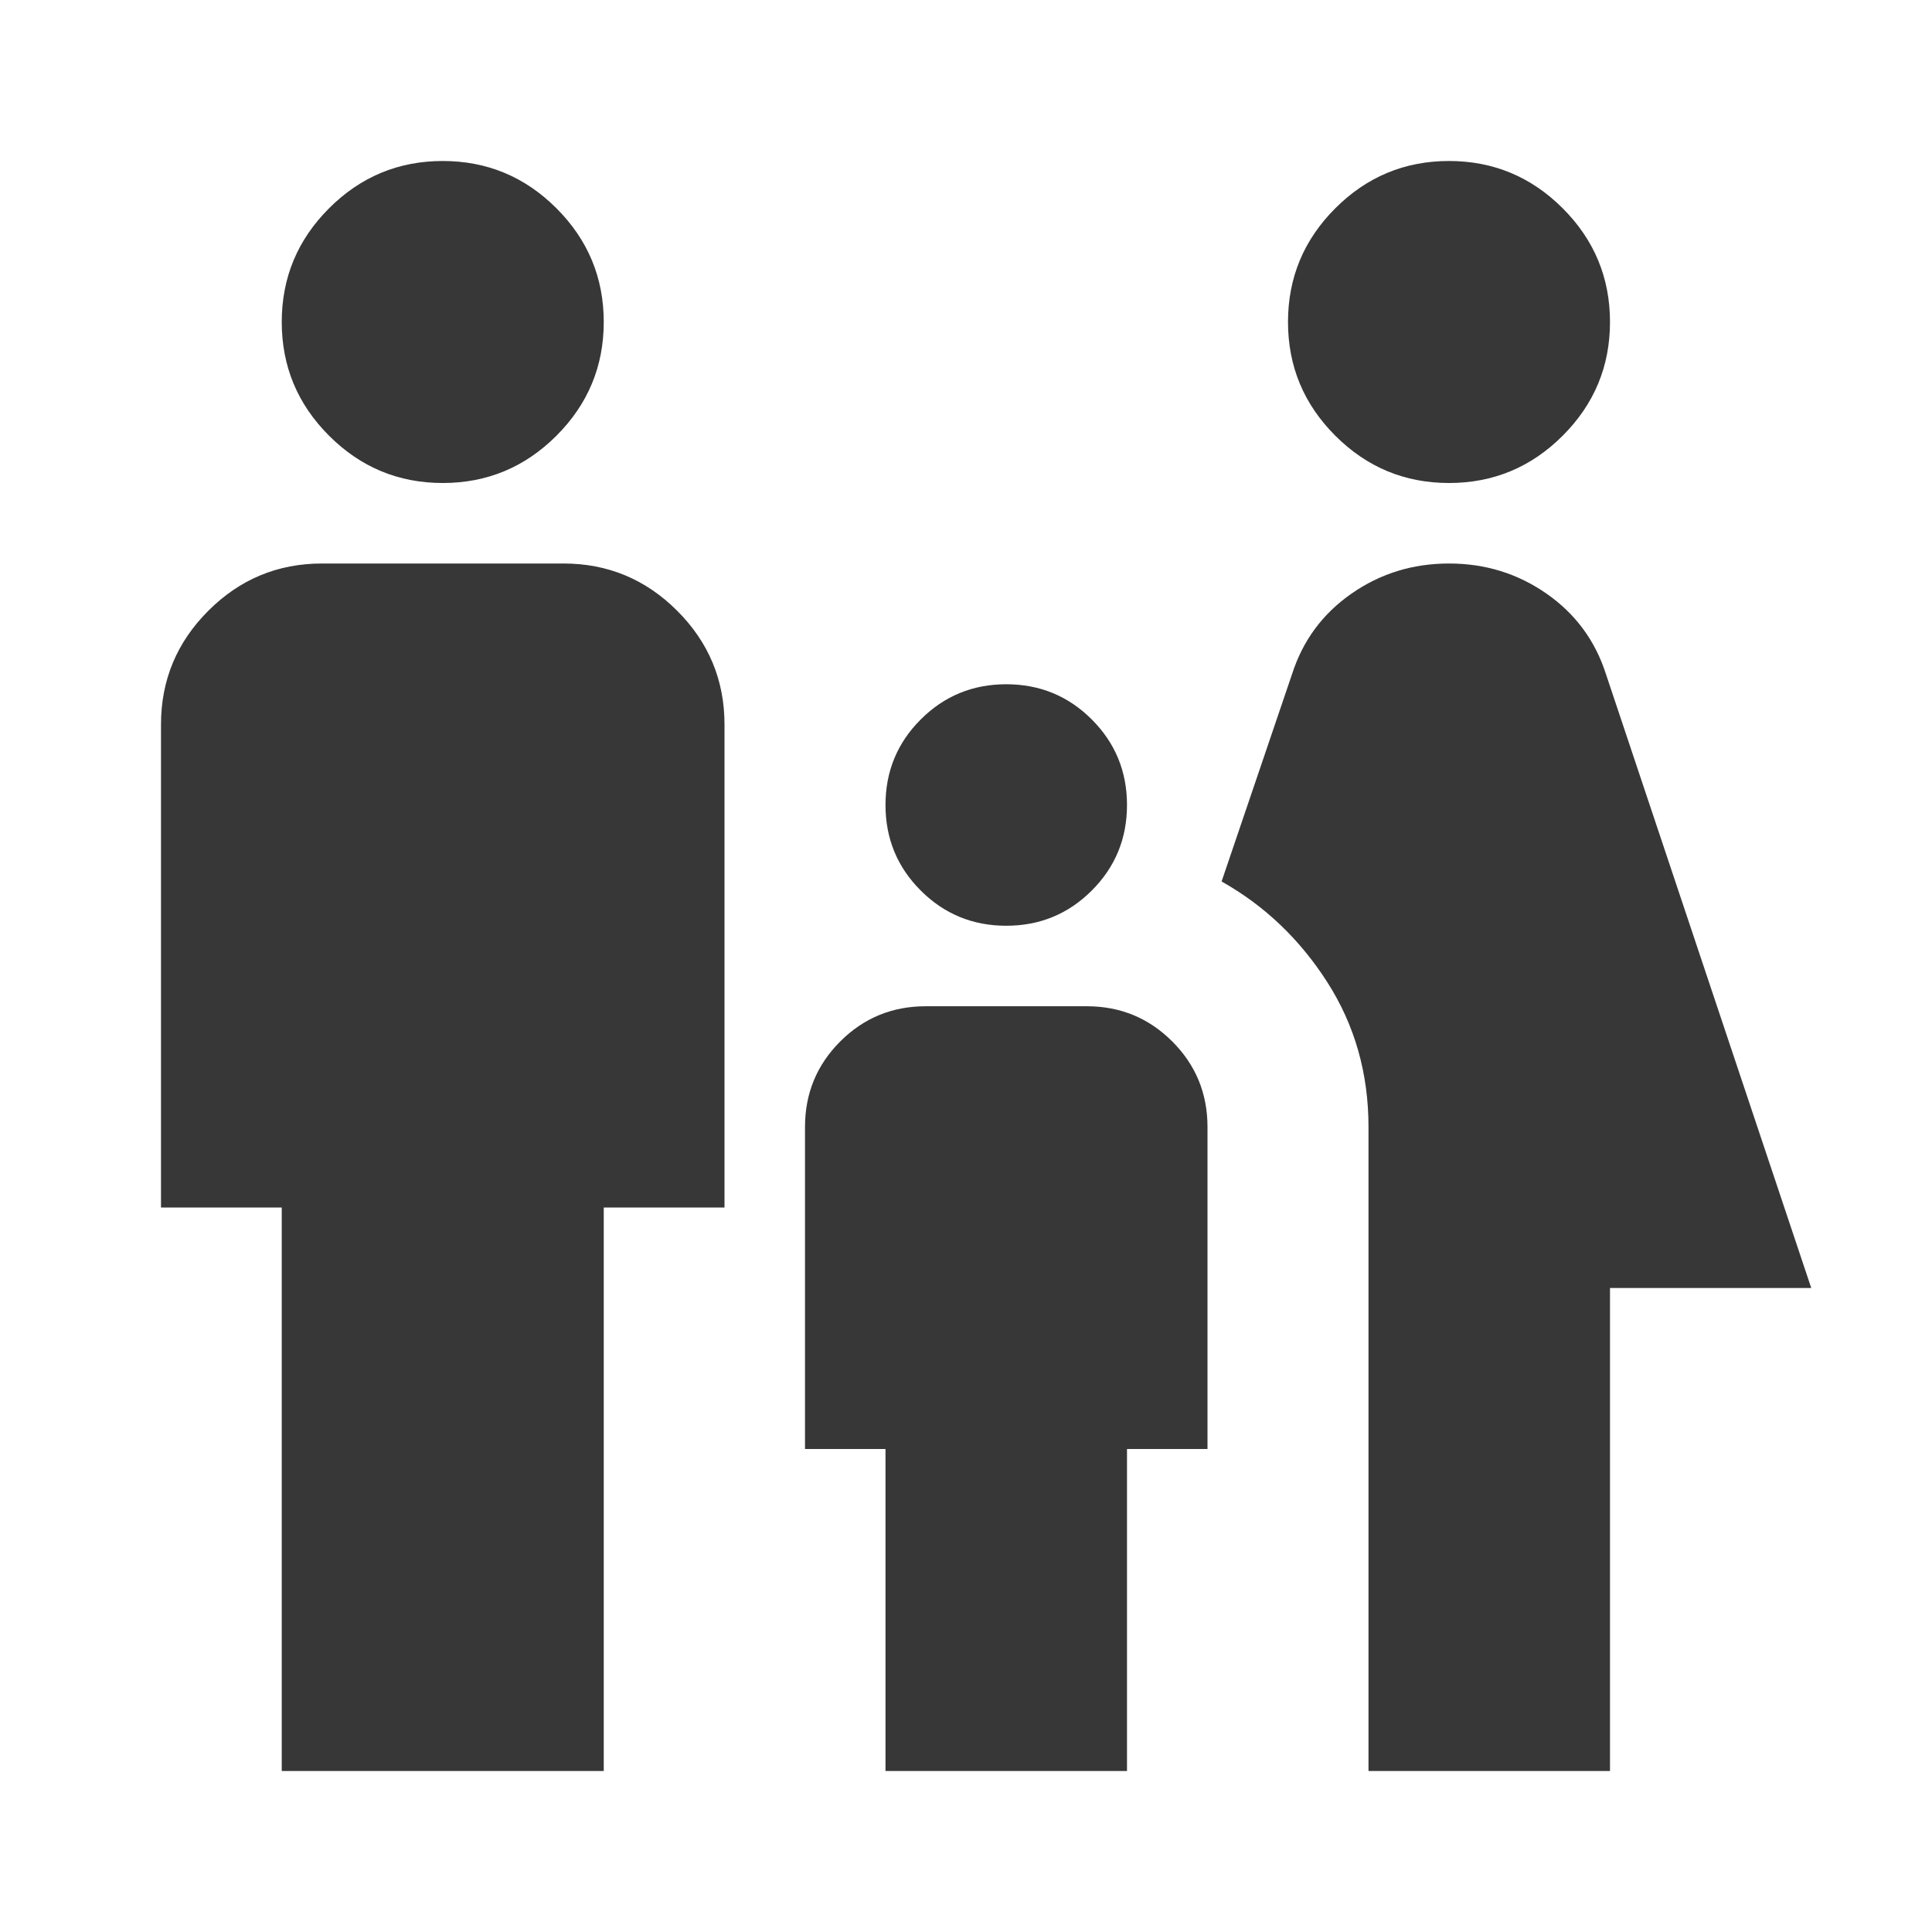
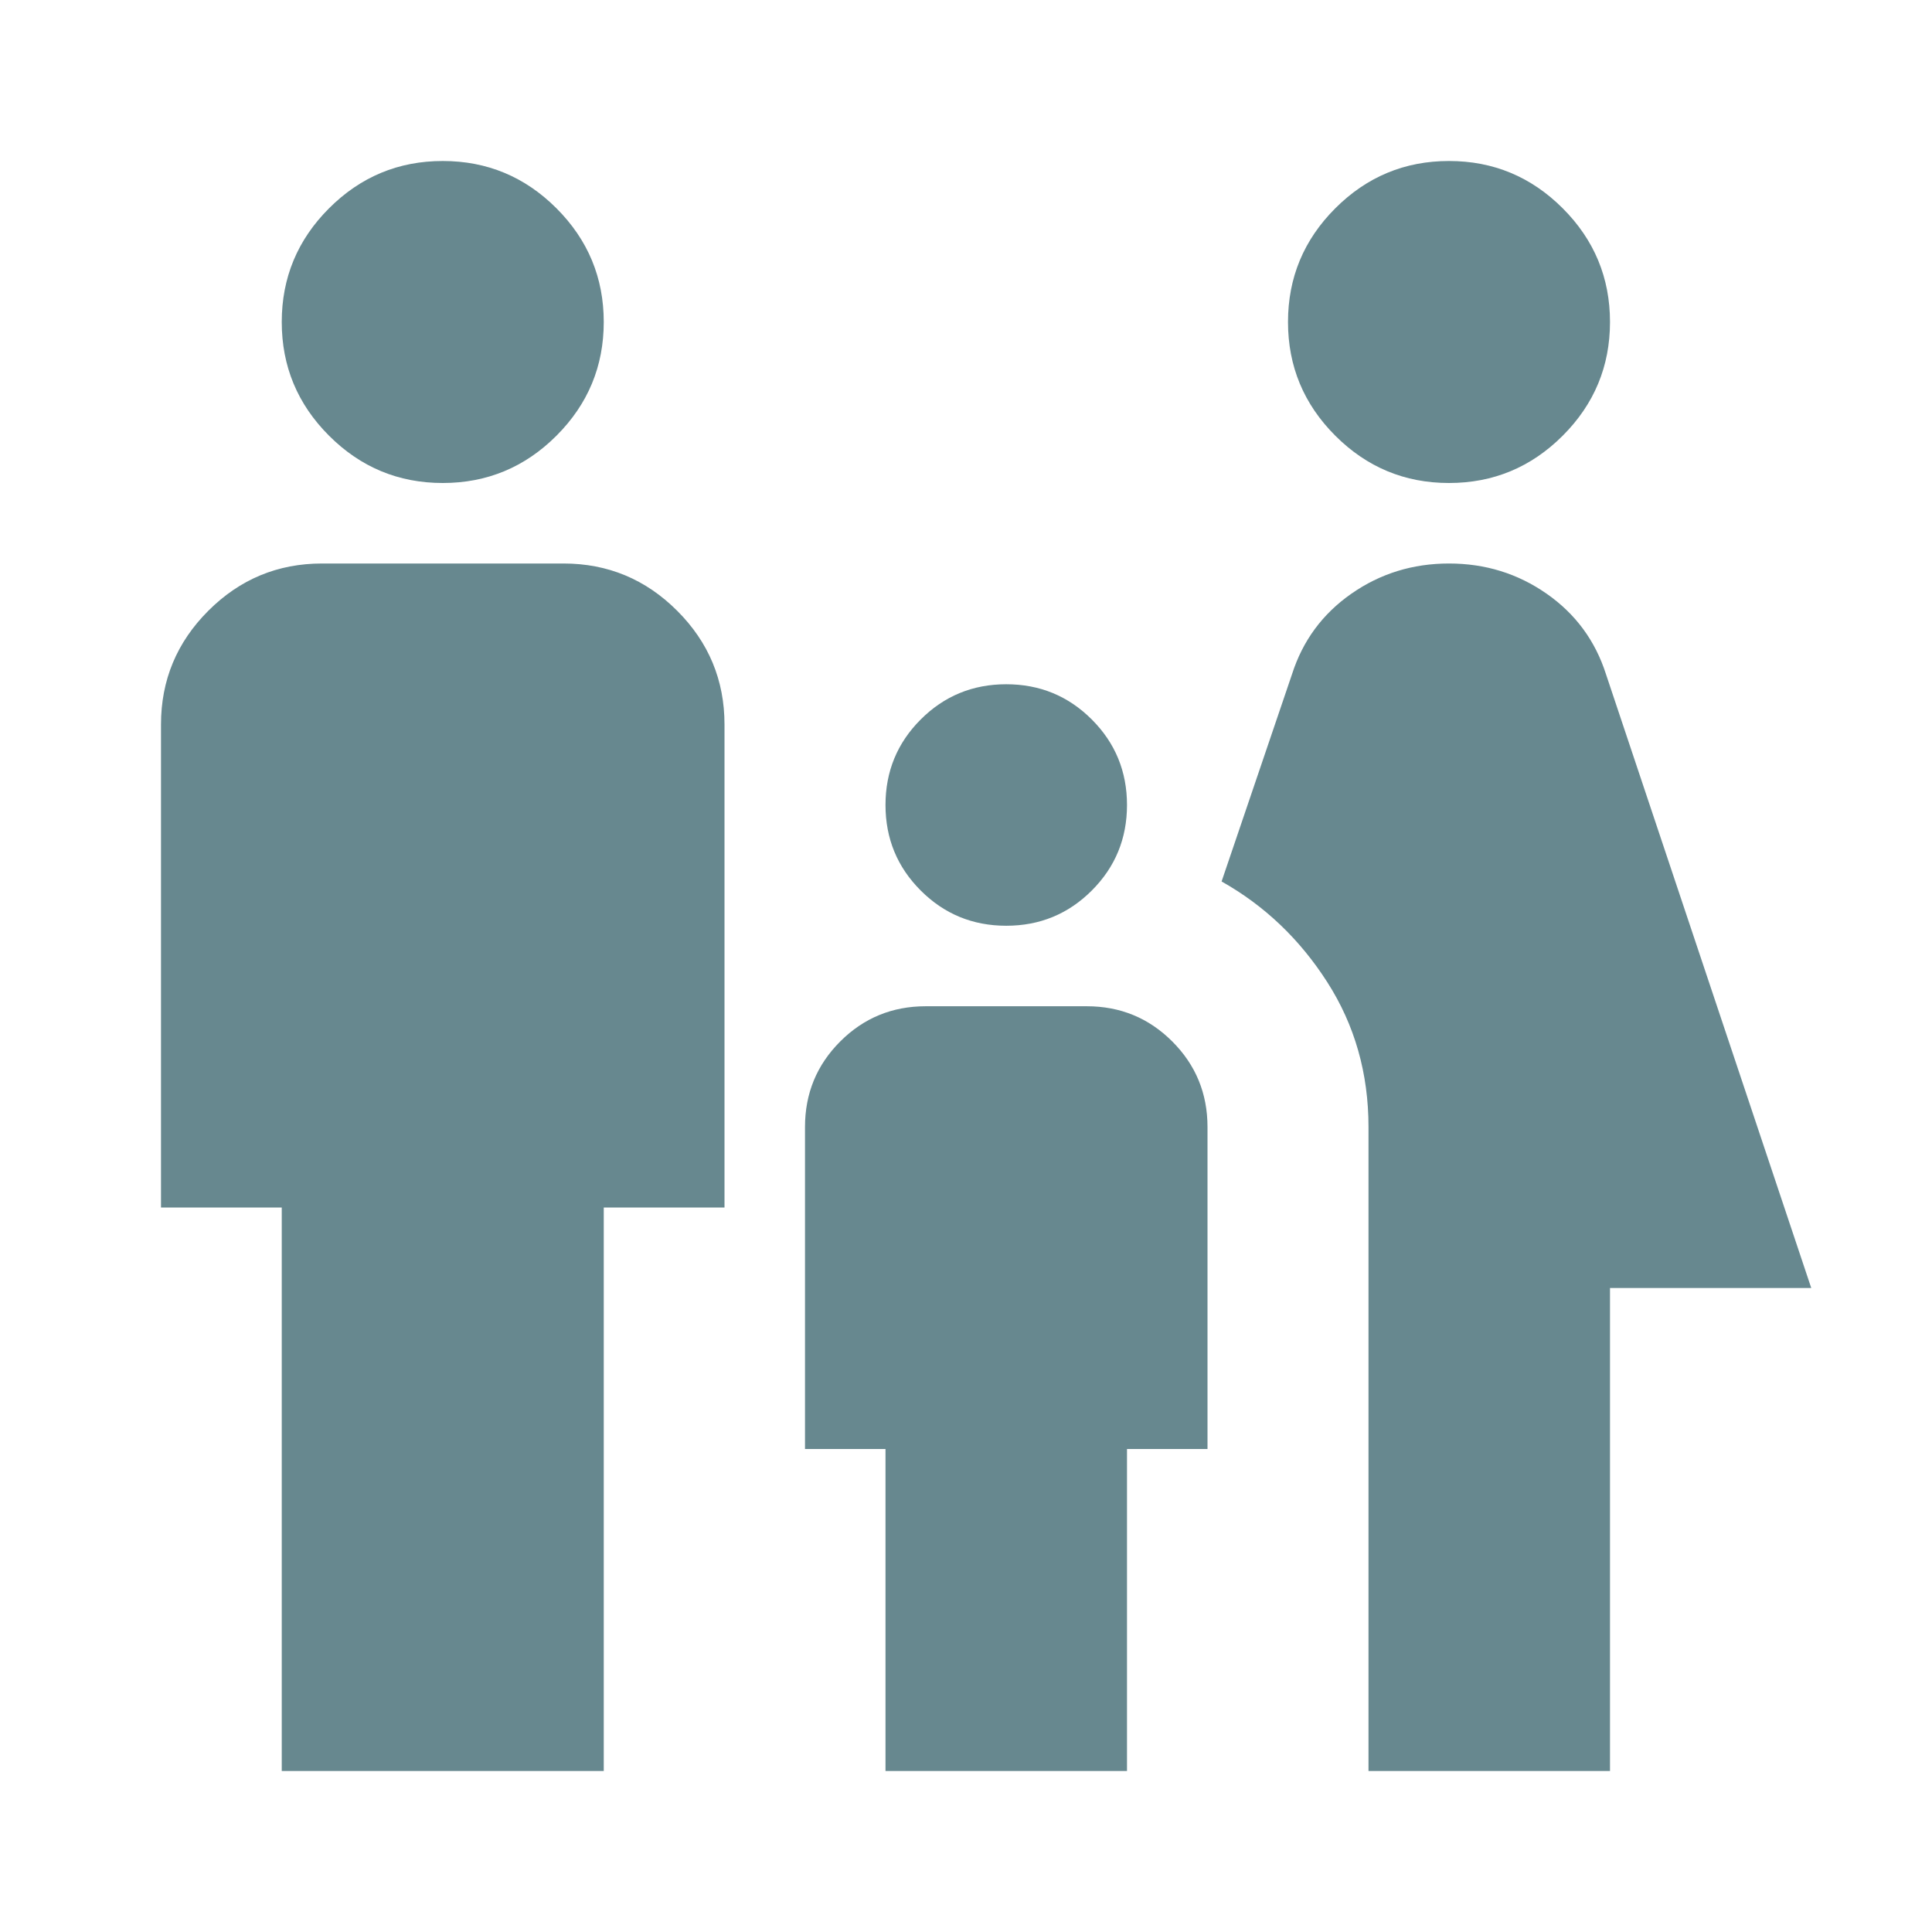
- <svg xmlns="http://www.w3.org/2000/svg" height="24px" viewBox="0 -960 960 960" width="24px" fill="#383737">
+ <svg xmlns="http://www.w3.org/2000/svg" height="24px" viewBox="0 -960 960 960" width="24px" fill="#67888F">
  <path d="M720-720q-33 0-56.5-23.5T640-800q0-33 23.5-56.5T720-880q33 0 56.5 23.5T800-800q0 33-23.5 56.5T720-720ZM680-80v-320q0-40-20.5-72T607-522l35-103q8-25 29.5-40t48.5-15q27 0 48.5 15t29.5 40l102 305H800v240H680ZM500-500q-25 0-42.5-17.5T440-560q0-25 17.5-42.5T500-620q25 0 42.5 17.5T560-560q0 25-17.5 42.5T500-500ZM220-720q-33 0-56.5-23.5T140-800q0-33 23.5-56.5T220-880q33 0 56.5 23.5T300-800q0 33-23.5 56.5T220-720ZM140-80v-280H80v-240q0-33 23.5-56.5T160-680h120q33 0 56.5 23.5T360-600v240h-60v280H140Zm300 0v-160h-40v-160q0-25 17.5-42.5T460-460h80q25 0 42.5 17.5T600-400v160h-40v160H440Z" />
</svg>
